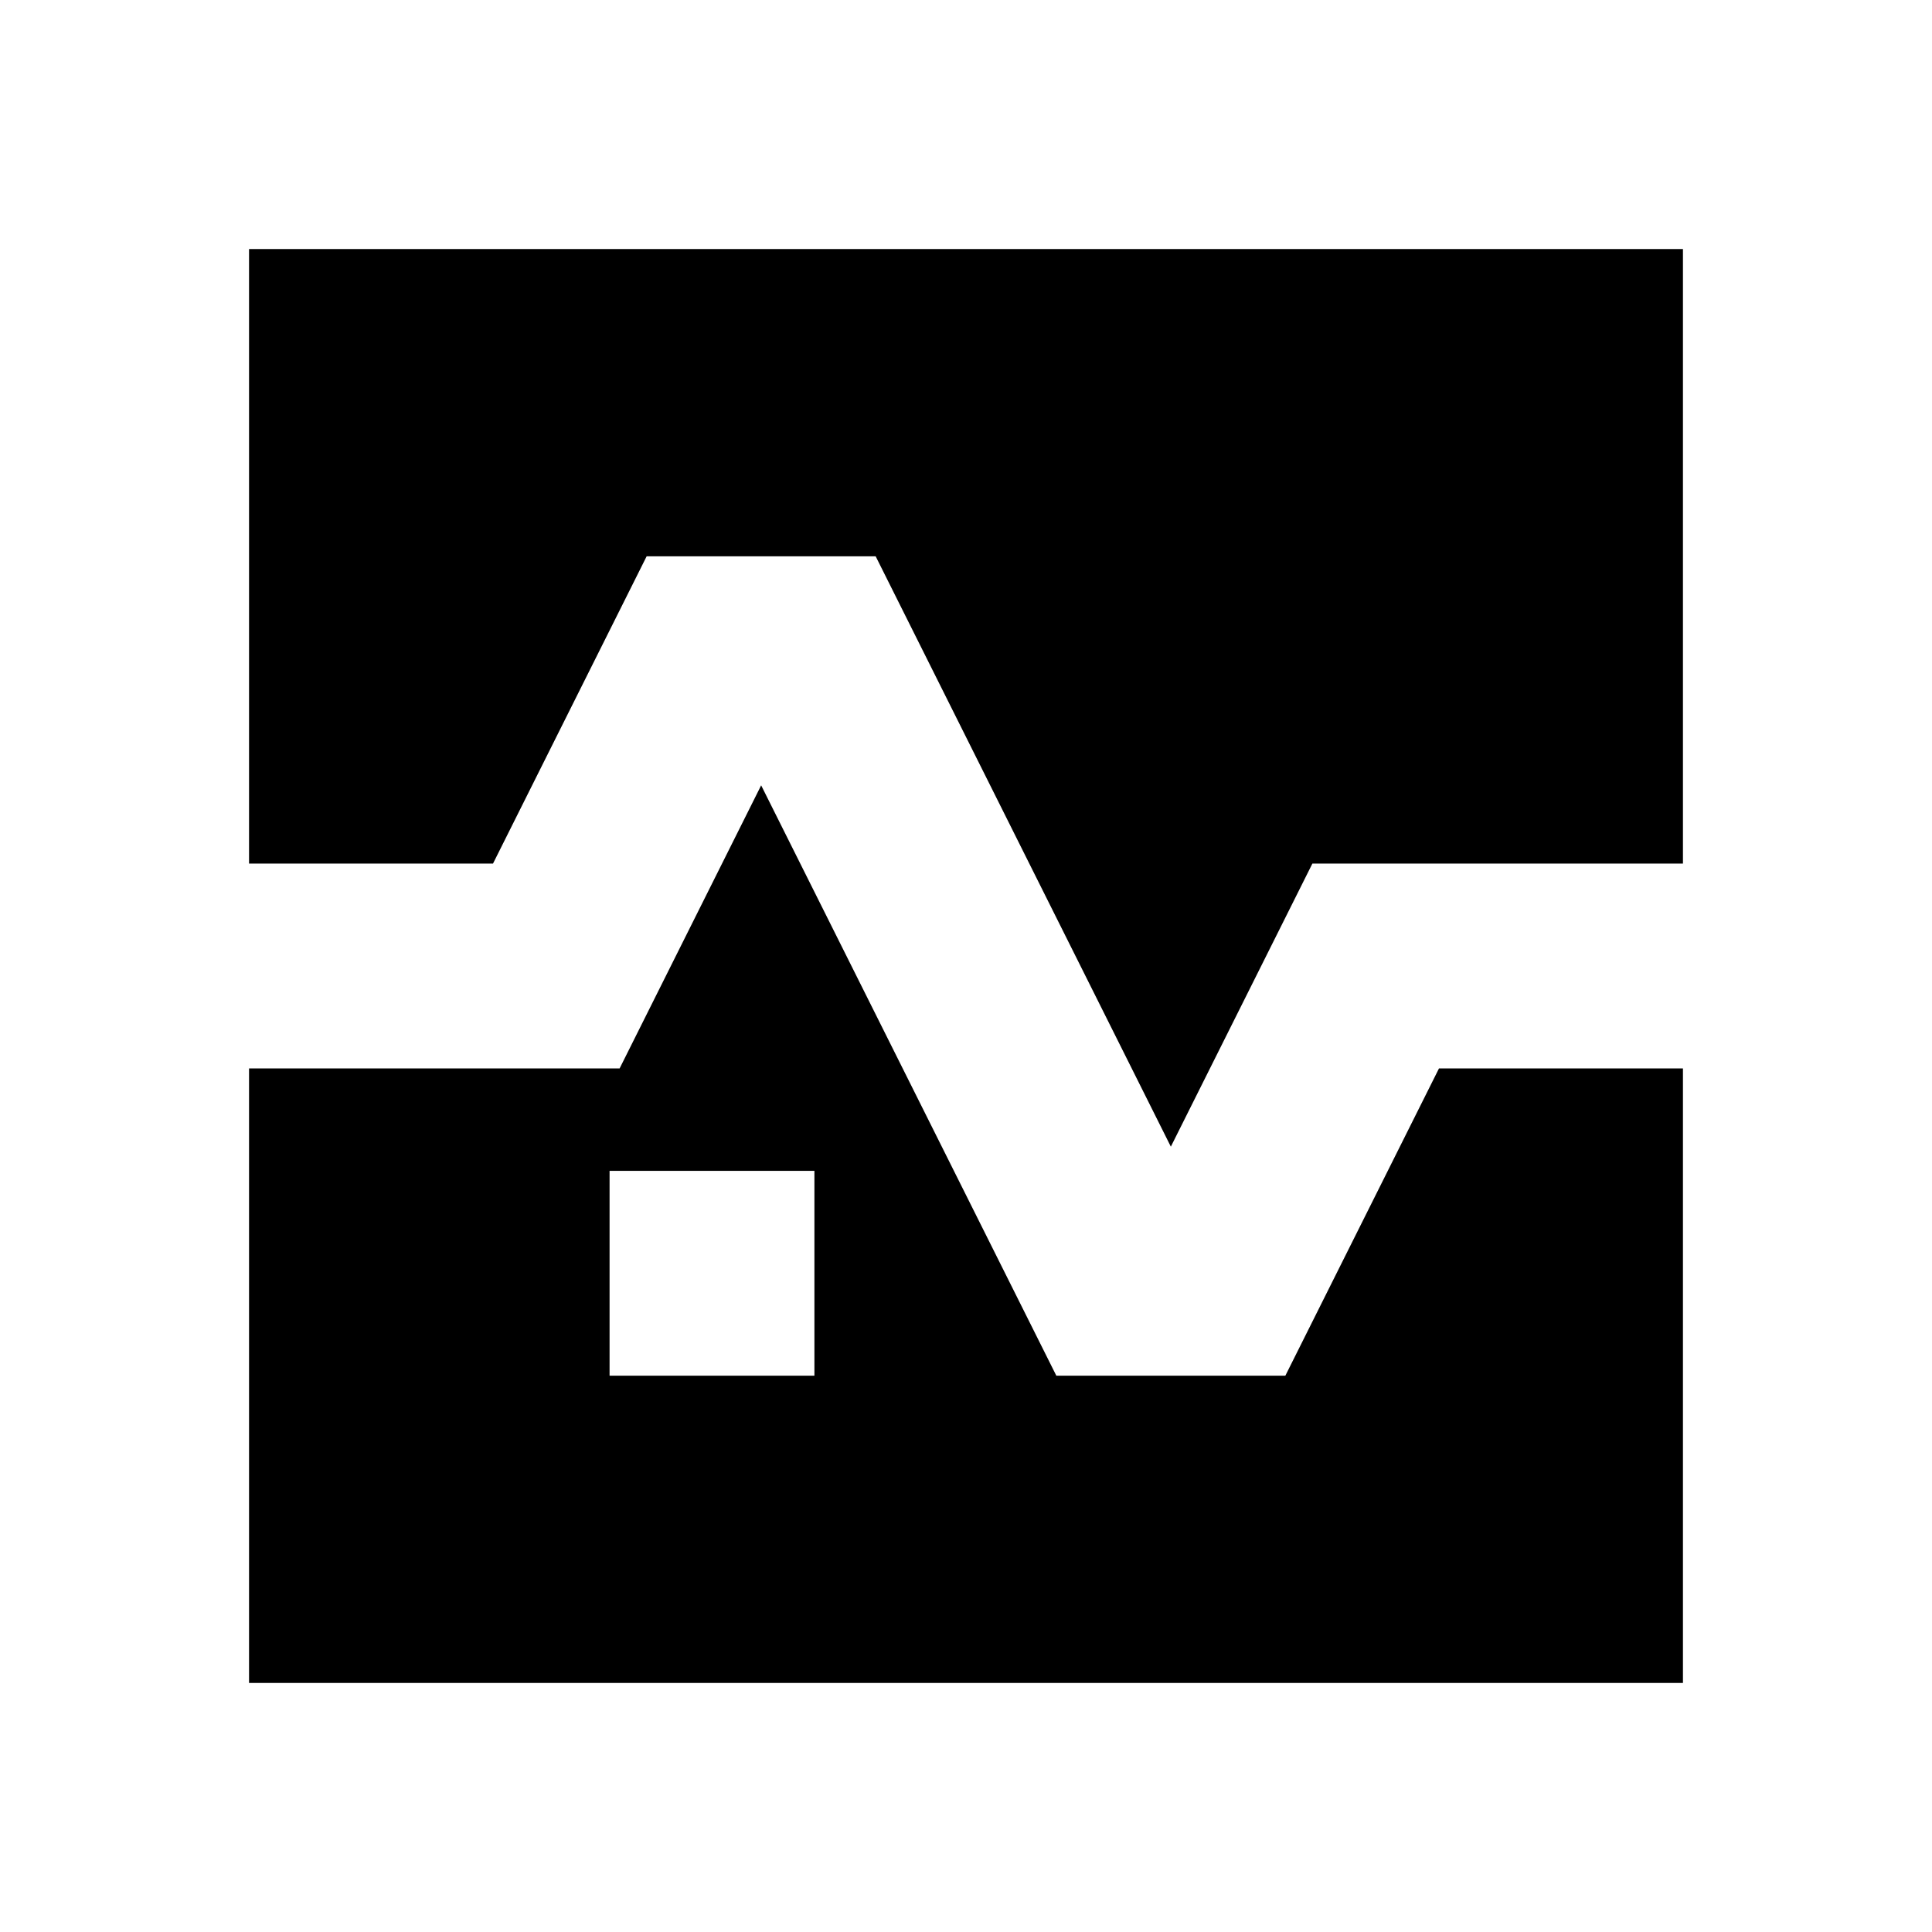
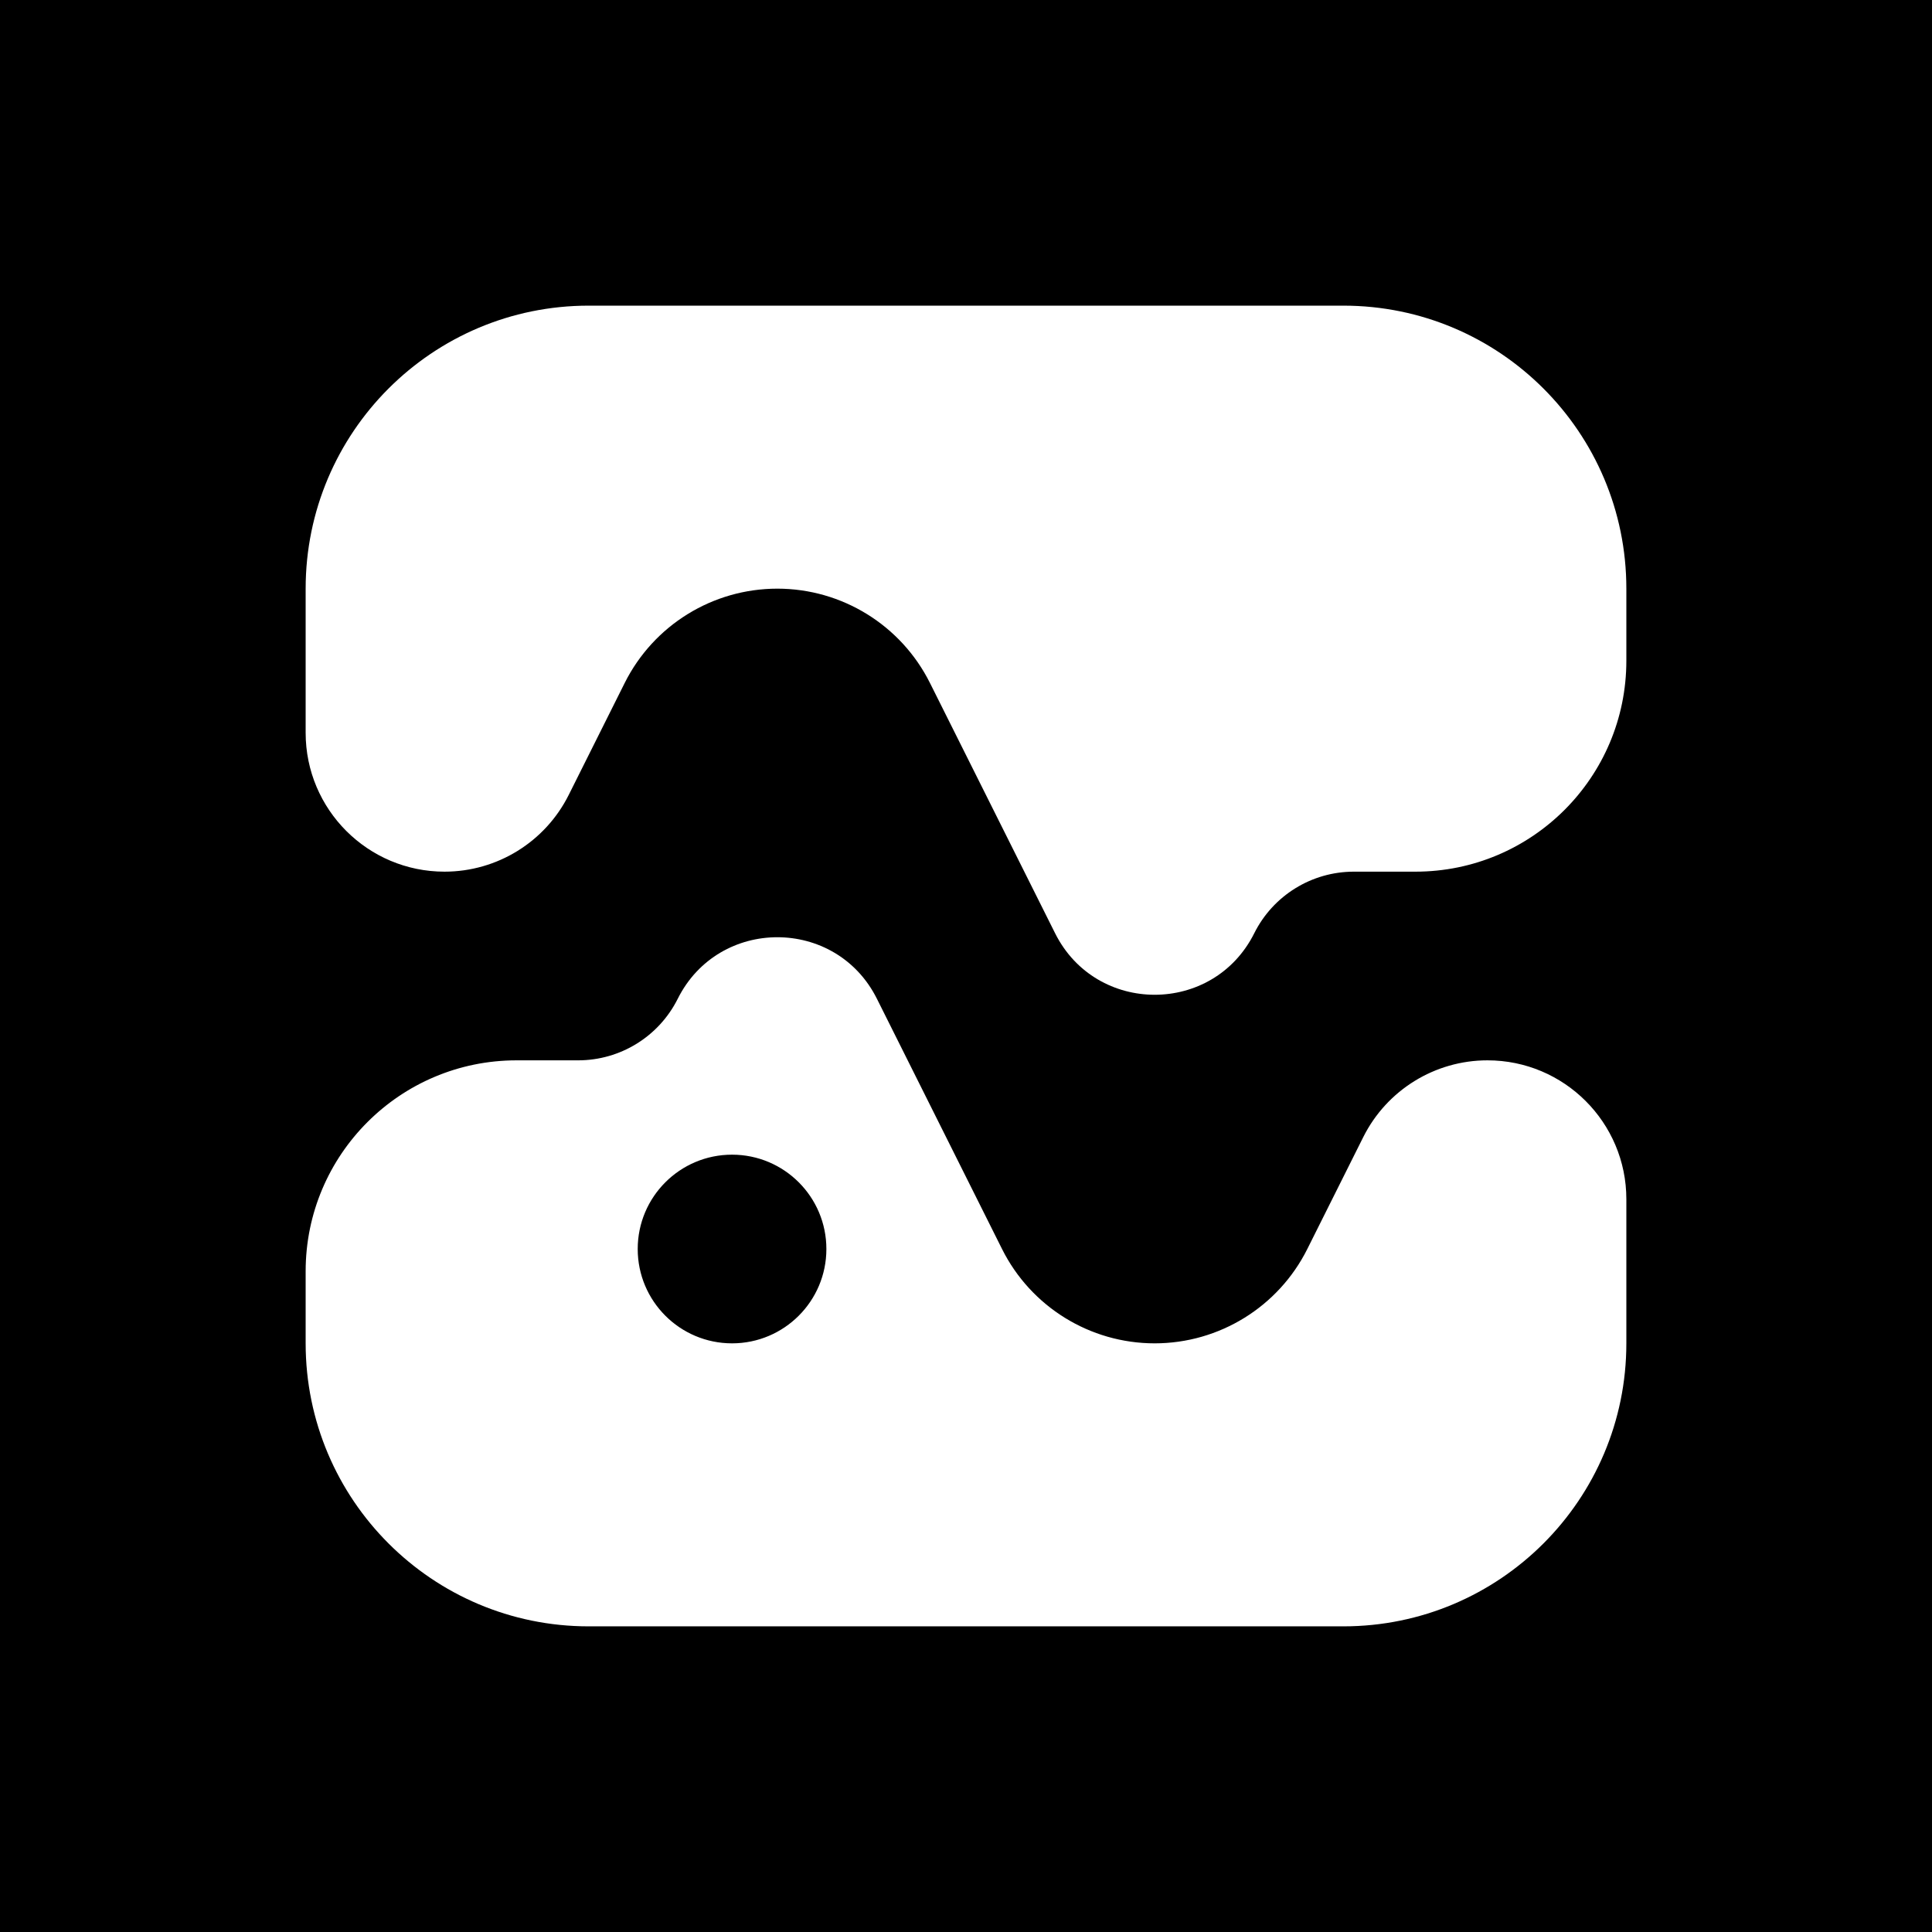
<svg xmlns="http://www.w3.org/2000/svg" width="512" height="512" viewBox="0 0 512 512" fill="none">
-   <path fill="#fff" d="M0 0h512v512H0z" />
-   <path d="M446 66H66v162.857h64.653l40.714-81.428h60.694l78.225 156.449 37.511-75.021H446z" fill="#000" />
-   <path fill-rule="evenodd" clip-rule="evenodd" d="M279.939 364.571h60.693l40.714-81.428H446V446H66V283.143h98.204l37.51-75.021zm-118.396 0h54.286v-54.285h-54.286z" fill="#000" />
+   <path fill="#000" d="M0 0h512v512H0z" />
+   <path d="M431 156c0-41.421-33.579-75-75-75H156c-41.421 0-75 33.579-75 75v38.197C81 214.523 97.478 231 117.803 231a36.8 36.8 0 0 0 32.918-20.345L165.549 181a45.225 45.225 0 0 1 80.902 0l33.156 66.312c10.874 21.749 41.912 21.749 52.787 0A29.51 29.51 0 0 1 358.787 231h16.312C405.972 231 431 205.972 431 175.099z" fill="#fff" />
+   <path fill-rule="evenodd" clip-rule="evenodd" d="M265.549 331a45.225 45.225 0 0 0 80.901 0l14.828-29.655A36.8 36.8 0 0 1 394.196 281C414.522 281 431 297.478 431 317.804V356c0 41.421-33.579 75-75 75H156c-41.421 0-75-33.579-75-75v-19.098C81 306.028 106.028 281 136.902 281h16.311a29.51 29.51 0 0 0 26.394-16.312c10.874-21.749 41.912-21.749 52.786 0zM169 331c0 13.807 11.193 25 25 25s25-11.193 25-25-11.193-25-25-25-25 11.193-25 25" fill="#fff" />
</svg>
